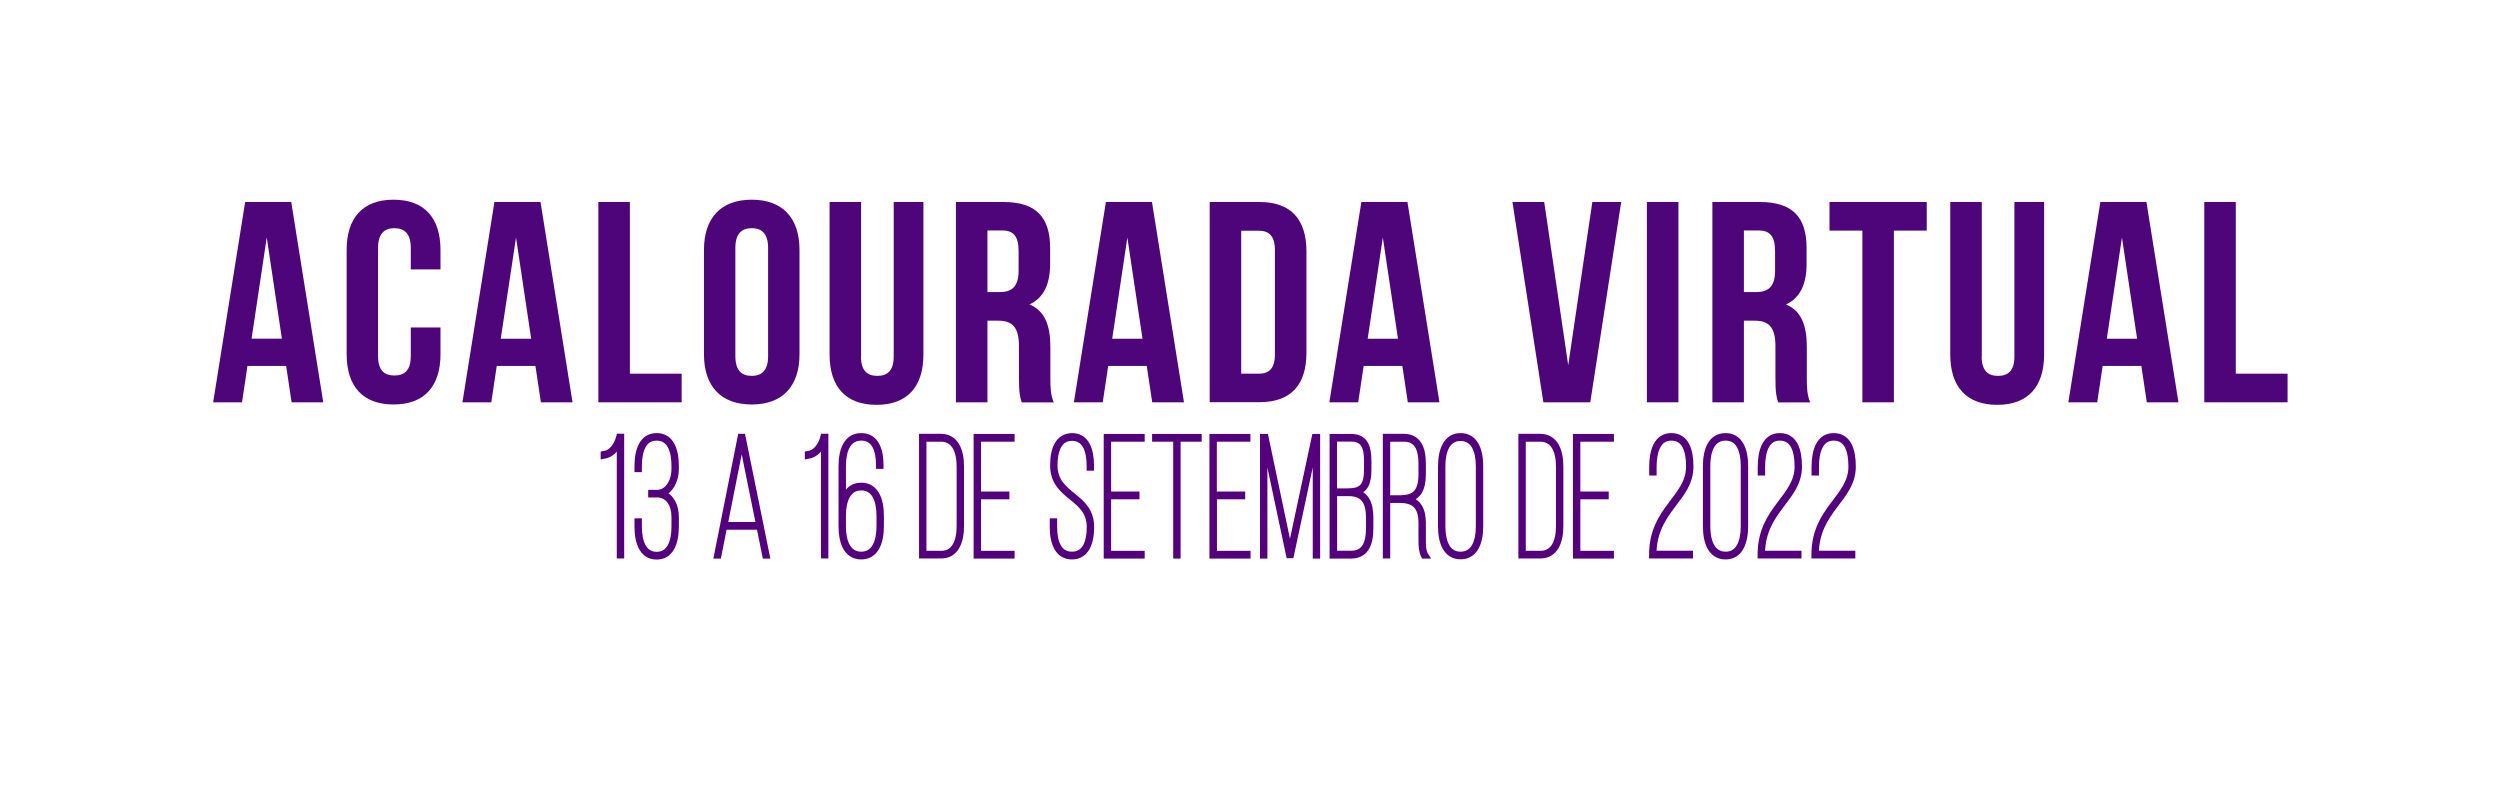
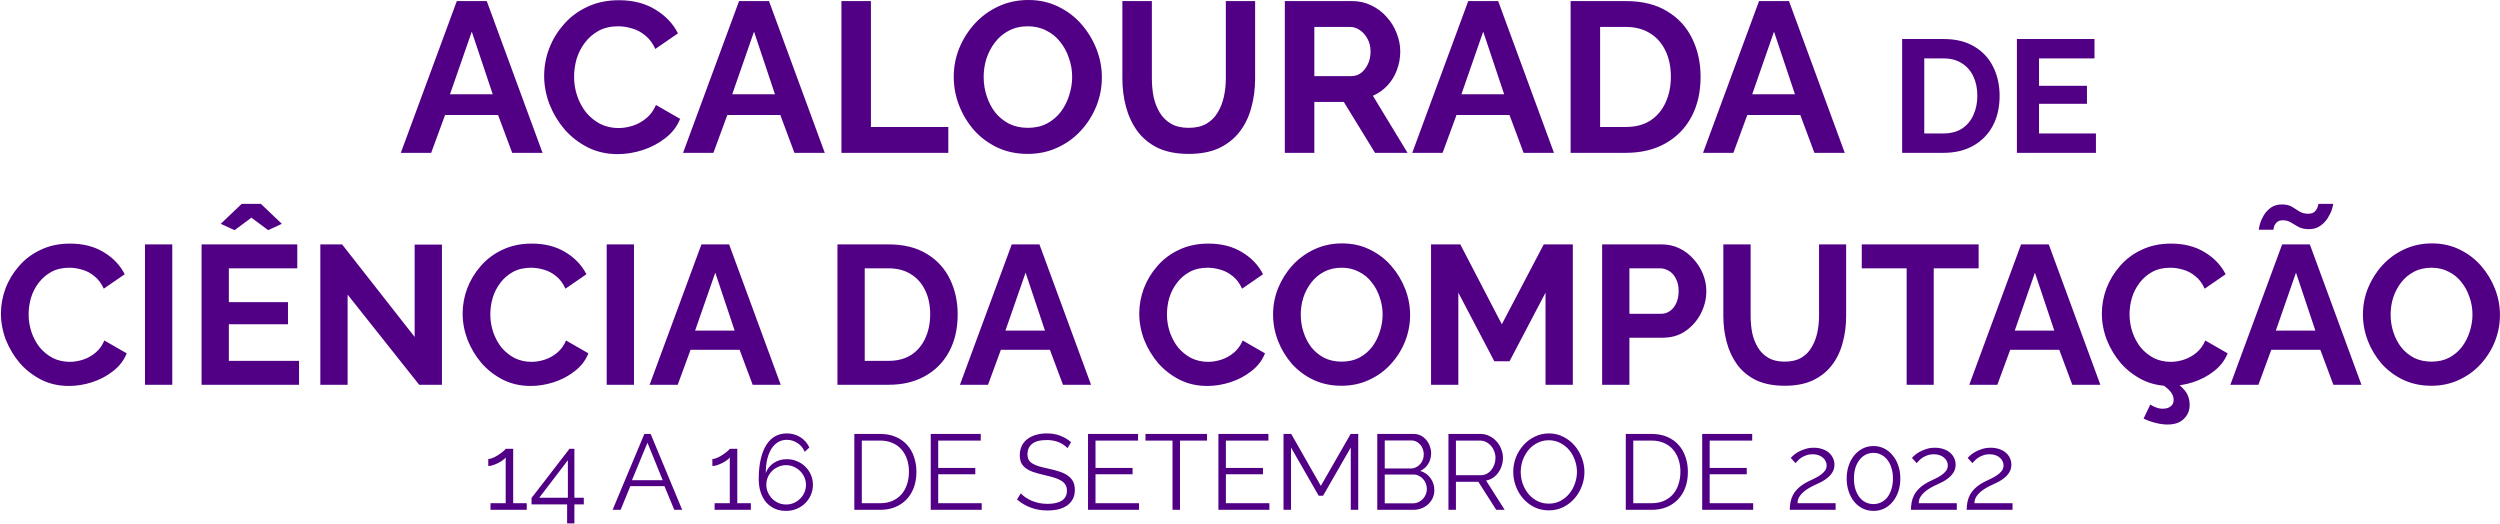
- <svg xmlns="http://www.w3.org/2000/svg" version="1.1" id="Camada_1" x="0px" y="0px" viewBox="0 0 2061.9 663.5" style="enable-background:new 0 0 2061.9 663.5;" xml:space="preserve">
-   <style type="text/css">
- 	.st0{enable-background:new    ;}
- 	.st1{fill:#4E0579;}
- 	.st2{fill:#4E0579;stroke:#54007D;stroke-width:5;}
- </style>
-   <g class="st0">
-     <path class="st1" d="M240.5,331.8l-4.5-30h-31.9l-4.5,30h-23.8l26.4-165.2h38l26.4,165.2H240.5z M232.5,279.4L220,195.8l-12.5,83.5   H232.5z" />
-     <path class="st1" d="M363.3,292.1c0,26.4-13.2,41.5-38.7,41.5c-25.5,0-38.7-15.1-38.7-41.5v-85.9c0-26.4,13.2-41.5,38.7-41.5   c25.5,0,38.7,15.1,38.7,41.5v16h-24.5v-17.7c0-11.8-5.2-16.3-13.5-16.3s-13.5,4.5-13.5,16.3v89.2c0,11.8,5.2,16,13.5,16   s13.5-4.2,13.5-16v-23.6h24.5V292.1z" />
-     <path class="st1" d="M446.1,331.8l-4.5-30h-31.9l-4.5,30h-23.8l26.4-165.2h38l26.4,165.2H446.1z M438.1,279.4l-12.5-83.5L413,279.4   H438.1z" />
-     <path class="st1" d="M519.5,166.6v141.6h42.7v23.6h-68.7V166.6H519.5z" />
-     <path class="st1" d="M620,164.7c25.5,0,39.4,15.1,39.4,41.5v85.9c0,26.4-13.9,41.5-39.4,41.5s-39.4-15.1-39.4-41.5v-85.9   C580.6,179.8,594.5,164.7,620,164.7z M620,310c8.3,0,13.5-4.5,13.5-16.3v-89.2c0-11.8-5.2-16.3-13.5-16.3   c-8.3,0-13.5,4.5-13.5,16.3v89.2C606.5,305.6,611.7,310,620,310z" />
-     <path class="st1" d="M710.1,294c0,11.8,5.2,16,13.5,16c8.3,0,13.5-4.2,13.5-16V166.6h24.5v125.8c0,26.4-13.2,41.5-38.7,41.5   c-25.5,0-38.7-15.1-38.7-41.5V166.6h26V294z" />
-     <path class="st1" d="M840.4,311.5v-26c0-15.3-5.2-21-17-21h-9v67.3h-26V166.6h39.2c26.9,0,38.5,12.5,38.5,38v13   c0,17-5.4,28.1-17,33.5c13,5.4,17.2,17.9,17.2,35.2v25.5c0,8,0.2,13.9,2.8,20.1h-26.4C841.3,327.5,840.4,324.9,840.4,311.5z    M814.4,240.9h10.1c9.7,0,15.6-4.2,15.6-17.5v-16.3c0-11.8-4-17-13.2-17h-12.5V240.9z" />
-     <path class="st1" d="M950.3,331.8l-4.5-30H914l-4.5,30h-23.8l26.4-165.2h38l26.4,165.2H950.3z M942.3,279.4l-12.5-83.5l-12.5,83.5   H942.3z" />
-     <path class="st1" d="M1038.8,166.6c26,0,38.7,14.4,38.7,40.8v83.5c0,26.4-12.7,40.8-38.7,40.8h-41.1V166.6H1038.8z M1023.7,308.2   h14.6c8.3,0,13.2-4.2,13.2-16v-85.9c0-11.8-5-16-13.2-16h-14.6V308.2z" />
-     <path class="st1" d="M1161.1,331.8l-4.5-30h-31.9l-4.5,30h-23.8l26.4-165.2h38l26.4,165.2H1161.1z M1153,279.4l-12.5-83.5   l-12.5,83.5H1153z" />
-     <path class="st1" d="M1313.3,166.6h23.8l-25.5,165.2h-38.7l-25.5-165.2h26.2l19.8,134.7L1313.3,166.6z" />
-     <path class="st1" d="M1384.3,166.6v165.2h-26V166.6H1384.3z" />
-     <path class="st1" d="M1464.3,311.5v-26c0-15.3-5.2-21-17-21h-9v67.3h-26V166.6h39.2c26.9,0,38.5,12.5,38.5,38v13   c0,17-5.4,28.1-17,33.5c13,5.4,17.2,17.9,17.2,35.2v25.5c0,8,0.2,13.9,2.8,20.1h-26.4C1465.2,327.5,1464.3,324.9,1464.3,311.5z    M1438.3,240.9h10.1c9.7,0,15.6-4.2,15.6-17.5v-16.3c0-11.8-4-17-13.2-17h-12.5V240.9z" />
-     <path class="st1" d="M1589.1,166.6v23.6H1562v141.6h-26V190.2h-27.1v-23.6H1589.1z" />
-     <path class="st1" d="M1634.4,294c0,11.8,5.2,16,13.5,16c8.3,0,13.5-4.2,13.5-16V166.6h24.5v125.8c0,26.4-13.2,41.5-38.7,41.5   c-25.5,0-38.7-15.1-38.7-41.5V166.6h26V294z" />
-     <path class="st1" d="M1770.6,331.8l-4.5-30h-31.9l-4.5,30h-23.8l26.4-165.2h38l26.4,165.2H1770.6z M1762.6,279.4l-12.5-83.5   l-12.5,83.5H1762.6z" />
-     <path class="st1" d="M1844,166.6v141.6h42.7v23.6H1818V166.6H1844z" />
-   </g>
-   <g>
-     <path class="st2" d="M497.9,376v-1.4c6.5-1,10.8-6.7,12.9-14.4h1.5v97.9h-1.1v-95.4C508.8,370,504.2,375,497.9,376z" />
-     <path class="st2" d="M557.4,384.4v2.4c0,9.2-4.3,17.6-11.3,20.3c7.5,2.4,11.3,10.1,11.3,19.6v7.4c0,13.4-4.1,24.9-15.8,24.9   c-11.8,0-15.8-11.5-15.8-24.9v-4.1h1.1v4.1c0,12.6,3.6,23.5,14.7,23.5c11.1,0,14.7-10.9,14.7-23.5v-7.4c0-10.8-4.8-18.2-13.4-18.9   h-5.8v-1.3h5.8c8.2-0.8,13.4-9.5,13.4-19.7v-2.4c0-12.6-3.6-23.5-14.7-23.5c-11.1,0-14.7,10.9-14.7,23.5v2.5h-1.1v-2.5   c0-13.4,4.1-24.7,15.8-24.7C553.3,359.7,557.4,371,557.4,384.4z" />
-     <path class="st2" d="M592.5,458.2h-1.1l19.5-97.9h1.5l19.9,97.9h-1.1l-4.8-23.8h-29.2L592.5,458.2z M626.1,433l-14.4-71l-14.1,71   H626.1z" />
-     <path class="st2" d="M666.3,376v-1.4c6.5-1,10.8-6.7,12.9-14.4h1.5v97.9h-1.1v-95.4C677.2,370,672.6,375,666.3,376z" />
-     <path class="st2" d="M726.2,383.8v0.4H725v-0.4c0-12.6-3.6-22.9-14.7-22.9c-11.1,0-15.1,10.8-15.1,23.5v30.3   c2.2-9.1,7.4-14.1,15.1-14.1c11.8,0,16.2,11.3,16.2,24.7v8.7c0,13.6-4.4,24.9-16.2,24.9c-11.8,0-16.2-11.3-16.2-24.9v-49.6   c0-13.6,4.4-24.7,16.2-24.7C722,359.7,726.2,370.4,726.2,383.8z M695.2,425.3v8.7c0,12.7,4,23.5,15.1,23.5   c11.1,0,15.1-10.8,15.1-23.5v-8.7c0-12.6-4-23.3-15.1-23.3C699.2,402,695.2,412.8,695.2,425.3z" />
-     <path class="st2" d="M792.6,384.8v49c0,13.6-4.7,24.3-16.4,24.3h-15.7v-97.8h15.6C787.9,360.4,792.6,371.1,792.6,384.8z    M791.5,433.9v-49c0-13-4.3-23.1-15.4-23.1h-14.5v95h14.6C787.3,456.8,791.5,446.7,791.5,433.9z" />
-     <path class="st2" d="M830,409.3h-23.4v47.5h27.7v1.4h-28.8v-97.8h28.8v1.4h-27.7v46.1H830V409.3z" />
-     <path class="st2" d="M899.8,384v1.7h-1.1V384c0-12.3-3.6-22.9-14.5-22.9c-10.9,0-14.5,10.5-14.5,22.8c0,25.7,30.2,24.3,30.2,50.7   c0,13.3-4.2,24.3-15.8,24.3s-15.8-11-15.8-24.3v-4.6h1.1v4.6c0,12.6,3.7,22.9,14.7,22.9s14.7-10.3,14.7-22.9   c0-25.3-30.2-23.9-30.2-50.7c0-14.1,4.5-24,15.6-24.2C895.8,359.7,899.8,370.8,899.8,384z" />
-     <path class="st2" d="M937.3,409.3h-23.4v47.5h27.7v1.4h-28.8v-97.8h28.8v1.4h-27.7v46.1h23.4V409.3z" />
-     <path class="st2" d="M970.1,361.8h-17.4v-1.4h35.9v1.4h-17.4v96.4h-1.1V361.8z" />
-     <path class="st2" d="M1024.6,409.3h-23.4v47.5h27.7v1.4H1000v-97.8h28.8v1.4h-27.7v46.1h23.4V409.3z" />
-     <path class="st2" d="M1063.2,457.9l-20.4-96.1v96.4h-1.1v-97.8h2l20.2,96l20.5-96h1.9v97.8h-1.1v-96.4l-20.5,96.1H1063.2z" />
-     <path class="st2" d="M1128.6,380.3v6.7c0,10.9-2.3,17.6-11.4,19c9.5,1.4,13,9.5,13,21v8.8c0,13.7-4.4,22.4-16,22.4h-15.1v-97.8   h15.1C1125.2,360.4,1128.6,367.5,1128.6,380.3z M1127.5,387v-6.7c0-12.2-3-18.6-13.3-18.6h-14v43.6h10.7   C1122.5,405.3,1127.5,402.1,1127.5,387z M1129.1,435.8V427c0-14.8-5.7-20.3-16.9-20.3h-11.9v50h14   C1125.1,456.8,1129.1,448.8,1129.1,435.8z" />
-     <path class="st2" d="M1173.5,382.3v8.8c0,12.3-4,19-12.9,20.7c8.9,1.5,12.9,8.5,12.9,19.4v15.4c0,3.6,0.3,8.7,2.2,11.6h-1.3   c-1.6-3.2-2-7.8-2-11.6v-15.4c0-15.1-7.5-18.9-18.2-18.9h-10.1v45.8h-1.1v-97.8h14.8C1169.2,360.4,1173.5,369,1173.5,382.3z    M1172.4,391.1v-8.8c0-12.6-3.9-20.5-14.5-20.5h-13.8v49.2h10.1C1165.7,410.9,1172.4,407.3,1172.4,391.1z" />
-     <path class="st2" d="M1204.6,359.7c11.8,0,16.2,11.3,16.2,24.7v49.7c0,13.4-4.4,24.7-16.2,24.7c-11.7,0-16.1-11.3-16.1-24.7v-49.7   C1188.6,371,1193,359.7,1204.6,359.7z M1204.6,457.5c11.1,0,15.1-10.6,15.1-23.3v-49.7c0-12.6-4-23.3-15.1-23.3s-15,10.8-15,23.3   v49.7C1189.7,446.8,1193.5,457.5,1204.6,457.5z" />
-     <path class="st2" d="M1286.9,384.8v49c0,13.6-4.7,24.3-16.4,24.3h-15.7v-97.8h15.6C1282.2,360.4,1286.9,371.1,1286.9,384.8z    M1285.8,433.9v-49c0-13-4.3-23.1-15.4-23.1h-14.5v95h14.6C1281.6,456.8,1285.8,446.7,1285.8,433.9z" />
-     <path class="st2" d="M1324.3,409.3h-23.4v47.5h27.7v1.4h-28.8v-97.8h28.8v1.4h-27.7v46.1h23.4V409.3z" />
-     <path class="st2" d="M1394.2,384.8c0,26.7-29.9,35.5-30.5,71.5v0.4h30.1v1.4h-31.2v-0.7c0-37.7,30.5-46.7,30.5-72.6   c0-12.7-3.2-23.9-14.7-23.9c-11.2,0-14.6,11.7-14.6,24.2v4.6h-1.1v-4.6c0-13.3,3.8-25.4,15.7-25.4   C1390.5,359.7,1394.2,371.3,1394.2,384.8z" />
-     <path class="st2" d="M1423.2,359.7c11.7,0,16.1,11.2,16.1,24.7V434c0,13.6-4.4,24.9-16.1,24.9c-11.8,0-16.2-11.3-16.2-24.9v-49.6   C1407,370.8,1411.4,359.7,1423.2,359.7z M1423.2,457.5c11.1,0,15-10.8,15-23.5v-49.6c0-12.7-3.8-23.5-15-23.5s-15.1,10.8-15.1,23.5   V434C1408.1,446.7,1412.1,457.5,1423.2,457.5z" />
-     <path class="st2" d="M1483.7,384.8c0,26.7-29.9,35.5-30.5,71.5v0.4h30.1v1.4h-31.2v-0.7c0-37.7,30.5-46.7,30.5-72.6   c0-12.7-3.2-23.9-14.7-23.9c-11.2,0-14.6,11.7-14.6,24.2v4.6h-1.1v-4.6c0-13.3,3.8-25.4,15.7-25.4   C1480.1,359.7,1483.7,371.3,1483.7,384.8z" />
-     <path class="st2" d="M1528.1,384.8c0,26.7-29.9,35.5-30.5,71.5v0.4h30.1v1.4h-31.2v-0.7c0-37.7,30.5-46.7,30.5-72.6   c0-12.7-3.2-23.9-14.7-23.9c-11.2,0-14.6,11.7-14.6,24.2v4.6h-1.1v-4.6c0-13.3,3.8-25.4,15.7-25.4   C1524.5,359.7,1528.1,371.3,1528.1,384.8z" />
-   </g>
+ <svg xmlns="http://www.w3.org/2000/svg" width="2339" height="490" viewBox="0 0 2339 490" fill="none">
+   <path d="M427.404 1H455.404L507.604 143H479.204L466.004 107.6H416.404L403.404 143H375.004L427.404 1ZM461.004 88.2L441.404 29.6L421.004 88.2H461.004ZM509.11 71C509.11 62.333 510.643 53.867 513.71 45.6C516.91 37.2 521.51 29.6 527.51 22.8C533.51 15.867 540.843 10.4 549.51 6.4C558.177 2.267 568.043 0.2 579.11 0.2C592.177 0.2 603.443 3.067 612.91 8.8C622.51 14.533 629.643 22 634.31 31.2L613.11 45.8C610.71 40.467 607.577 36.267 603.71 33.2C599.843 30 595.71 27.8 591.31 26.6C586.91 25.267 582.577 24.6 578.31 24.6C571.377 24.6 565.31 26 560.11 28.8C555.043 31.6 550.777 35.267 547.31 39.8C543.843 44.333 541.243 49.4 539.51 55C537.91 60.6 537.11 66.2 537.11 71.8C537.11 78.067 538.11 84.133 540.11 90C542.11 95.733 544.91 100.867 548.51 105.4C552.243 109.8 556.643 113.333 561.71 116C566.91 118.533 572.577 119.8 578.71 119.8C583.11 119.8 587.577 119.067 592.11 117.6C596.643 116.133 600.843 113.8 604.71 110.6C608.577 107.4 611.577 103.267 613.71 98.2L636.31 111.2C633.51 118.267 628.91 124.267 622.51 129.2C616.243 134.133 609.177 137.867 601.31 140.4C593.443 142.933 585.643 144.2 577.91 144.2C567.777 144.2 558.51 142.133 550.11 138C541.71 133.733 534.443 128.133 528.31 121.2C522.31 114.133 517.577 106.267 514.11 97.6C510.777 88.8 509.11 79.933 509.11 71ZM691.466 1H719.466L771.666 143H743.266L730.066 107.6H680.466L667.466 143H639.066L691.466 1ZM725.066 88.2L705.466 29.6L685.066 88.2H725.066ZM787.241 143V1H814.841V118.8H887.241V143H787.241ZM961.513 144C951.113 144 941.647 142 933.113 138C924.713 134 917.447 128.6 911.313 121.8C905.313 114.867 900.647 107.133 897.313 98.6C893.98 89.933 892.313 81.067 892.313 72C892.313 62.533 894.047 53.533 897.513 45C901.113 36.333 905.98 28.667 912.113 22C918.38 15.2 925.713 9.867 934.113 6C942.647 2 951.98 -6.67572e-06 962.113 -6.67572e-06C972.38 -6.67572e-06 981.713 2.067 990.113 6.2C998.647 10.333 1005.91 15.867 1011.91 22.8C1017.91 29.733 1022.58 37.467 1025.91 46C1029.25 54.533 1030.91 63.333 1030.91 72.4C1030.91 81.733 1029.18 90.733 1025.71 99.4C1022.25 107.933 1017.38 115.6 1011.11 122.4C1004.98 129.067 997.647 134.333 989.113 138.2C980.713 142.067 971.513 144 961.513 144ZM920.313 72C920.313 78.133 921.247 84.067 923.113 89.8C924.98 95.533 927.647 100.667 931.113 105.2C934.713 109.6 939.047 113.133 944.113 115.8C949.313 118.333 955.18 119.6 961.713 119.6C968.38 119.6 974.313 118.267 979.513 115.6C984.713 112.8 989.047 109.133 992.513 104.6C995.98 99.933 998.58 94.8 1000.31 89.2C1002.18 83.467 1003.11 77.733 1003.11 72C1003.11 65.867 1002.11 60 1000.11 54.4C998.247 48.667 995.513 43.6 991.913 39.2C988.447 34.667 984.113 31.133 978.913 28.6C973.847 25.933 968.113 24.6 961.713 24.6C954.913 24.6 948.913 26 943.713 28.8C938.647 31.467 934.38 35.067 930.913 39.6C927.447 44.133 924.78 49.2 922.913 54.8C921.18 60.4 920.313 66.133 920.313 72ZM1112.29 144C1100.95 144 1091.29 142.133 1083.29 138.4C1075.42 134.533 1069.02 129.267 1064.09 122.6C1059.29 115.933 1055.75 108.4 1053.49 100C1051.22 91.467 1050.09 82.6 1050.09 73.4V1H1077.69V73.4C1077.69 79.267 1078.22 85 1079.29 90.6C1080.49 96.067 1082.42 101 1085.09 105.4C1087.75 109.8 1091.29 113.267 1095.69 115.8C1100.09 118.333 1105.55 119.6 1112.09 119.6C1118.75 119.6 1124.29 118.333 1128.69 115.8C1133.22 113.133 1136.75 109.6 1139.29 105.2C1141.95 100.8 1143.89 95.867 1145.09 90.4C1146.29 84.8 1146.89 79.133 1146.89 73.4V1H1174.29V73.4C1174.29 83.133 1173.09 92.267 1170.69 100.8C1168.42 109.333 1164.75 116.867 1159.69 123.4C1154.75 129.8 1148.35 134.867 1140.49 138.6C1132.62 142.2 1123.22 144 1112.29 144ZM1202.09 143V1H1264.89C1271.42 1 1277.42 2.333 1282.89 5C1288.49 7.667 1293.29 11.267 1297.29 15.8C1301.42 20.333 1304.55 25.4 1306.69 31C1308.95 36.6 1310.09 42.333 1310.09 48.2C1310.09 54.2 1309.02 60 1306.89 65.6C1304.89 71.067 1301.95 75.867 1298.09 80C1294.22 84.133 1289.69 87.333 1284.49 89.6L1316.89 143H1286.49L1257.29 95.4H1229.69V143H1202.09ZM1229.69 71.2H1264.29C1267.75 71.2 1270.82 70.2 1273.49 68.2C1276.15 66.067 1278.29 63.267 1279.89 59.8C1281.49 56.333 1282.29 52.467 1282.29 48.2C1282.29 43.667 1281.35 39.733 1279.49 36.4C1277.62 32.933 1275.22 30.2 1272.29 28.2C1269.49 26.2 1266.42 25.2 1263.09 25.2H1229.69V71.2ZM1373.69 1H1401.69L1453.89 143H1425.49L1412.29 107.6H1362.69L1349.69 143H1321.29L1373.69 1ZM1407.29 88.2L1387.69 29.6L1367.29 88.2H1407.29ZM1469.47 143V1H1521.07C1536.53 1 1549.47 4.2 1559.87 10.6C1570.27 16.867 1578.07 25.4 1583.27 36.2C1588.47 46.867 1591.07 58.733 1591.07 71.8C1591.07 86.2 1588.2 98.733 1582.47 109.4C1576.73 120.067 1568.6 128.333 1558.07 134.2C1547.67 140.067 1535.33 143 1521.07 143H1469.47ZM1563.27 71.8C1563.27 62.6 1561.6 54.533 1558.27 47.6C1554.93 40.533 1550.13 35.067 1543.87 31.2C1537.6 27.2 1530 25.2 1521.07 25.2H1497.07V118.8H1521.07C1530.13 118.8 1537.8 116.8 1544.07 112.8C1550.33 108.667 1555.07 103.067 1558.27 96C1561.6 88.8 1563.27 80.733 1563.27 71.8ZM1645.76 1H1673.76L1725.96 143H1697.56L1684.36 107.6H1634.76L1621.76 143H1593.36L1645.76 1ZM1679.36 88.2L1659.76 29.6L1639.36 88.2H1679.36ZM1779.64 143V36.5H1818.34C1829.94 36.5 1839.64 38.9 1847.44 43.7C1855.24 48.4 1861.09 54.8 1864.99 62.9C1868.89 70.9 1870.84 79.8 1870.84 89.6C1870.84 100.4 1868.69 109.8 1864.39 117.8C1860.09 125.8 1853.99 132 1846.09 136.4C1838.29 140.8 1829.04 143 1818.34 143H1779.64ZM1849.99 89.6C1849.99 82.7 1848.74 76.65 1846.24 71.45C1843.74 66.15 1840.14 62.05 1835.44 59.15C1830.74 56.15 1825.04 54.65 1818.34 54.65H1800.34V124.85H1818.34C1825.14 124.85 1830.89 123.35 1835.59 120.35C1840.29 117.25 1843.84 113.05 1846.24 107.75C1848.74 102.35 1849.99 96.3 1849.99 89.6ZM1960.96 124.85V143H1887.01V36.5H1959.61V54.65H1907.71V80.3H1952.56V97.1H1907.71V124.85H1960.96ZM0.877 293.4C0.877 285.383 2.295 277.552 5.132 269.905C8.092 262.135 12.347 255.105 17.897 248.815C23.447 242.402 30.23 237.345 38.247 233.645C46.263 229.822 55.39 227.91 65.627 227.91C77.713 227.91 88.135 230.562 96.892 235.865C105.772 241.168 112.37 248.075 116.687 256.585L97.077 270.09C94.857 265.157 91.958 261.272 88.382 258.435C84.805 255.475 80.982 253.44 76.912 252.33C72.842 251.097 68.833 250.48 64.887 250.48C58.473 250.48 52.862 251.775 48.052 254.365C43.365 256.955 39.418 260.347 36.212 264.54C33.005 268.733 30.6 273.42 28.997 278.6C27.517 283.78 26.777 288.96 26.777 294.14C26.777 299.937 27.702 305.548 29.552 310.975C31.402 316.278 33.992 321.027 37.322 325.22C40.775 329.29 44.845 332.558 49.532 335.025C54.342 337.368 59.583 338.54 65.257 338.54C69.327 338.54 73.458 337.862 77.652 336.505C81.845 335.148 85.73 332.99 89.307 330.03C92.883 327.07 95.658 323.247 97.632 318.56L118.537 330.585C115.947 337.122 111.692 342.672 105.772 347.235C99.975 351.798 93.438 355.252 86.162 357.595C78.885 359.938 71.67 361.11 64.517 361.11C55.143 361.11 46.572 359.198 38.802 355.375C31.032 351.428 24.31 346.248 18.637 339.835C13.087 333.298 8.708 326.022 5.502 318.005C2.418 309.865 0.877 301.663 0.877 293.4ZM135.658 360V228.65H161.188V360H135.658ZM279.797 337.615V360H188.592V228.65H278.132V251.035H214.122V282.67H269.437V303.39H214.122V337.615H279.797ZM206.537 209.41L226.147 190.725H244.092L263.702 209.41L250.937 215.33L235.212 203.675L219.487 215.33L206.537 209.41ZM325.231 275.64V360H299.701V228.65H320.051L387.946 315.23V228.835H413.476V360H392.201L325.231 275.64ZM432.844 293.4C432.844 285.383 434.263 277.552 437.099 269.905C440.059 262.135 444.314 255.105 449.864 248.815C455.414 242.402 462.198 237.345 470.214 233.645C478.231 229.822 487.358 227.91 497.594 227.91C509.681 227.91 520.103 230.562 528.859 235.865C537.739 241.168 544.338 248.075 548.654 256.585L529.044 270.09C526.824 265.157 523.926 261.272 520.349 258.435C516.773 255.475 512.949 253.44 508.879 252.33C504.809 251.097 500.801 250.48 496.854 250.48C490.441 250.48 484.829 251.775 480.019 254.365C475.333 256.955 471.386 260.347 468.179 264.54C464.973 268.733 462.568 273.42 460.964 278.6C459.484 283.78 458.744 288.96 458.744 294.14C458.744 299.937 459.669 305.548 461.519 310.975C463.369 316.278 465.959 321.027 469.289 325.22C472.743 329.29 476.813 332.558 481.499 335.025C486.309 337.368 491.551 338.54 497.224 338.54C501.294 338.54 505.426 337.862 509.619 336.505C513.813 335.148 517.698 332.99 521.274 330.03C524.851 327.07 527.626 323.247 529.599 318.56L550.504 330.585C547.914 337.122 543.659 342.672 537.739 347.235C531.943 351.798 525.406 355.252 518.129 357.595C510.853 359.938 503.638 361.11 496.484 361.11C487.111 361.11 478.539 359.198 470.769 355.375C462.999 351.428 456.278 346.248 450.604 339.835C445.054 333.298 440.676 326.022 437.469 318.005C434.386 309.865 432.844 301.663 432.844 293.4ZM567.626 360V228.65H593.156V360H567.626ZM656.265 228.65H682.165L730.45 360H704.18L691.97 327.255H646.09L634.065 360H607.795L656.265 228.65ZM687.345 309.31L669.215 255.105L650.345 309.31H687.345ZM783.519 360V228.65H831.249C845.556 228.65 857.519 231.61 867.139 237.53C876.759 243.327 883.974 251.22 888.784 261.21C893.594 271.077 895.999 282.053 895.999 294.14C895.999 307.46 893.347 319.053 888.044 328.92C882.741 338.787 875.217 346.433 865.474 351.86C855.854 357.287 844.446 360 831.249 360H783.519ZM870.284 294.14C870.284 285.63 868.742 278.168 865.659 271.755C862.576 265.218 858.136 260.162 852.339 256.585C846.542 252.885 839.512 251.035 831.249 251.035H809.049V337.615H831.249C839.636 337.615 846.727 335.765 852.524 332.065C858.321 328.242 862.699 323.062 865.659 316.525C868.742 309.865 870.284 302.403 870.284 294.14ZM946.592 228.65H972.492L1020.78 360H994.507L982.297 327.255H936.417L924.392 360H898.122L946.592 228.65ZM977.672 309.31L959.542 255.105L940.672 309.31H977.672ZM1065.89 293.4C1065.89 285.383 1067.31 277.552 1070.15 269.905C1073.11 262.135 1077.36 255.105 1082.91 248.815C1088.46 242.402 1095.24 237.345 1103.26 233.645C1111.28 229.822 1120.4 227.91 1130.64 227.91C1142.73 227.91 1153.15 230.562 1161.91 235.865C1170.79 241.168 1177.38 248.075 1181.7 256.585L1162.09 270.09C1159.87 265.157 1156.97 261.272 1153.4 258.435C1149.82 255.475 1146 253.44 1141.93 252.33C1137.86 251.097 1133.85 250.48 1129.9 250.48C1123.49 250.48 1117.88 251.775 1113.07 254.365C1108.38 256.955 1104.43 260.347 1101.23 264.54C1098.02 268.733 1095.61 273.42 1094.01 278.6C1092.53 283.78 1091.79 288.96 1091.79 294.14C1091.79 299.937 1092.72 305.548 1094.57 310.975C1096.42 316.278 1099.01 321.027 1102.34 325.22C1105.79 329.29 1109.86 332.558 1114.55 335.025C1119.36 337.368 1124.6 338.54 1130.27 338.54C1134.34 338.54 1138.47 337.862 1142.67 336.505C1146.86 335.148 1150.74 332.99 1154.32 330.03C1157.9 327.07 1160.67 323.247 1162.65 318.56L1183.55 330.585C1180.96 337.122 1176.71 342.672 1170.79 347.235C1164.99 351.798 1158.45 355.252 1151.18 357.595C1143.9 359.938 1136.68 361.11 1129.53 361.11C1120.16 361.11 1111.59 359.198 1103.82 355.375C1096.05 351.428 1089.32 346.248 1083.65 339.835C1078.1 333.298 1073.72 326.022 1070.52 318.005C1067.43 309.865 1065.89 301.663 1065.89 293.4ZM1255.1 360.925C1245.48 360.925 1236.72 359.075 1228.83 355.375C1221.06 351.675 1214.34 346.68 1208.67 340.39C1203.12 333.977 1198.8 326.823 1195.72 318.93C1192.63 310.913 1191.09 302.712 1191.09 294.325C1191.09 285.568 1192.69 277.243 1195.9 269.35C1199.23 261.333 1203.73 254.242 1209.41 248.075C1215.2 241.785 1221.99 236.852 1229.76 233.275C1237.65 229.575 1246.28 227.725 1255.66 227.725C1265.15 227.725 1273.79 229.637 1281.56 233.46C1289.45 237.283 1296.17 242.402 1301.72 248.815C1307.27 255.228 1311.59 262.382 1314.67 270.275C1317.75 278.168 1319.3 286.308 1319.3 294.695C1319.3 303.328 1317.69 311.653 1314.49 319.67C1311.28 327.563 1306.78 334.655 1300.98 340.945C1295.31 347.112 1288.52 351.983 1280.63 355.56C1272.86 359.137 1264.35 360.925 1255.1 360.925ZM1216.99 294.325C1216.99 299.998 1217.85 305.487 1219.58 310.79C1221.31 316.093 1223.77 320.842 1226.98 325.035C1230.31 329.105 1234.32 332.373 1239.01 334.84C1243.82 337.183 1249.24 338.355 1255.29 338.355C1261.45 338.355 1266.94 337.122 1271.75 334.655C1276.56 332.065 1280.57 328.673 1283.78 324.48C1286.98 320.163 1289.39 315.415 1290.99 310.235C1292.72 304.932 1293.58 299.628 1293.58 294.325C1293.58 288.652 1292.66 283.225 1290.81 278.045C1289.08 272.742 1286.55 268.055 1283.22 263.985C1280.01 259.792 1276.01 256.523 1271.2 254.18C1266.51 251.713 1261.21 250.48 1255.29 250.48C1249 250.48 1243.45 251.775 1238.64 254.365C1233.95 256.832 1230 260.162 1226.8 264.355C1223.59 268.548 1221.12 273.235 1219.4 278.415C1217.79 283.595 1216.99 288.898 1216.99 294.325ZM1446 360V273.79L1412.33 337.985H1398.08L1364.41 273.79V360H1338.88V228.65H1366.26L1405.11 303.39L1444.33 228.65H1471.53V360H1446ZM1498.95 360V228.65H1554.63C1560.68 228.65 1566.23 229.883 1571.28 232.35C1576.34 234.817 1580.72 238.147 1584.42 242.34C1588.24 246.533 1591.2 251.22 1593.3 256.4C1595.4 261.58 1596.44 266.883 1596.44 272.31C1596.44 279.71 1594.72 286.74 1591.26 293.4C1587.81 300.06 1583.06 305.487 1577.02 309.68C1570.98 313.873 1563.82 315.97 1555.56 315.97H1524.48V360H1498.95ZM1524.48 293.585H1554.08C1557.16 293.585 1559.94 292.722 1562.4 290.995C1564.87 289.268 1566.84 286.802 1568.32 283.595C1569.8 280.265 1570.54 276.503 1570.54 272.31C1570.54 267.747 1569.68 263.862 1567.95 260.655C1566.35 257.448 1564.19 255.043 1561.48 253.44C1558.89 251.837 1556.05 251.035 1552.97 251.035H1524.48V293.585ZM1669.9 360.925C1659.41 360.925 1650.47 359.198 1643.07 355.745C1635.8 352.168 1629.88 347.297 1625.31 341.13C1620.87 334.963 1617.6 327.995 1615.51 320.225C1613.41 312.332 1612.36 304.13 1612.36 295.62V228.65H1637.89V295.62C1637.89 301.047 1638.39 306.35 1639.37 311.53C1640.48 316.587 1642.27 321.15 1644.74 325.22C1647.2 329.29 1650.47 332.497 1654.54 334.84C1658.61 337.183 1663.67 338.355 1669.71 338.355C1675.88 338.355 1681 337.183 1685.07 334.84C1689.26 332.373 1692.53 329.105 1694.87 325.035C1697.34 320.965 1699.13 316.402 1700.24 311.345C1701.35 306.165 1701.9 300.923 1701.9 295.62V228.65H1727.25V295.62C1727.25 304.623 1726.14 313.072 1723.92 320.965C1721.82 328.858 1718.43 335.827 1713.74 341.87C1709.18 347.79 1703.26 352.477 1695.98 355.93C1688.71 359.26 1680.01 360.925 1669.9 360.925ZM1851.2 251.035H1809.2V360H1783.86V251.035H1741.86V228.65H1851.2V251.035ZM1890.92 228.65H1916.82L1965.11 360H1938.84L1926.63 327.255H1880.75L1868.72 360H1842.45L1890.92 228.65ZM1922 309.31L1903.87 255.105L1885 309.31H1922ZM1966.5 293.4C1966.5 285.383 1967.92 277.552 1970.76 269.905C1973.72 262.135 1977.97 255.105 1983.52 248.815C1989.07 242.402 1995.85 237.345 2003.87 233.645C2011.89 229.822 2021.01 227.91 2031.25 227.91C2043.34 227.91 2053.76 230.562 2062.52 235.865C2071.4 241.168 2077.99 248.075 2082.31 256.585L2062.7 270.09C2060.48 265.157 2057.58 261.272 2054.01 258.435C2050.43 255.475 2046.61 253.44 2042.54 252.33C2038.47 251.097 2034.46 250.48 2030.51 250.48C2024.1 250.48 2018.49 251.775 2013.68 254.365C2008.99 256.955 2005.04 260.347 2001.84 264.54C1998.63 268.733 1996.22 273.42 1994.62 278.6C1993.14 283.78 1992.4 288.96 1992.4 294.14C1992.4 299.937 1993.33 305.548 1995.18 310.975C1997.03 316.278 1999.62 321.027 2002.95 325.22C2006.4 329.29 2010.47 332.558 2015.16 335.025C2019.97 337.368 2025.21 338.54 2030.88 338.54C2034.95 338.54 2039.08 337.862 2043.28 336.505C2047.47 335.148 2051.35 332.99 2054.93 330.03C2058.51 327.07 2061.28 323.247 2063.26 318.56L2084.16 330.585C2081.57 337.122 2077.32 342.672 2071.4 347.235C2065.6 351.798 2059.06 355.252 2051.79 357.595C2044.51 359.938 2037.29 361.11 2030.14 361.11C2020.77 361.11 2012.2 359.198 2004.43 355.375C1996.66 351.428 1989.93 346.248 1984.26 339.835C1978.71 333.298 1974.33 326.022 1971.13 318.005C1968.04 309.865 1966.5 301.663 1966.5 293.4ZM2027.74 397.185C2024.41 397.185 2020.83 396.692 2017.01 395.705C2013.18 394.842 2009.36 393.485 2005.54 391.635L2011.83 378.5C2013.68 379.733 2015.53 380.658 2017.38 381.275C2019.35 382.015 2021.38 382.385 2023.48 382.385C2026.69 382.385 2029.15 381.645 2030.88 380.165C2032.73 378.808 2033.66 376.773 2033.66 374.06C2033.66 371.47 2032.73 369.003 2030.88 366.66C2029.15 364.44 2026.63 362.22 2023.3 360L2031.62 354.635C2036.55 357.842 2040.62 361.295 2043.83 364.995C2047.04 368.818 2048.64 373.443 2048.64 378.87C2048.64 384.05 2046.85 388.367 2043.28 391.82C2039.82 395.397 2034.64 397.185 2027.74 397.185ZM2135.18 228.65H2161.08L2209.37 360H2183.1L2170.89 327.255H2125.01L2112.98 360H2086.71L2135.18 228.65ZM2166.26 309.31L2148.13 255.105L2129.26 309.31H2166.26ZM2160.16 214.405C2156.46 214.405 2153.25 213.727 2150.54 212.37C2147.95 210.89 2145.54 209.472 2143.32 208.115C2141.1 206.758 2138.63 206.08 2135.92 206.08C2133.21 206.08 2131.17 206.82 2129.82 208.3C2128.58 209.657 2127.78 211.075 2127.41 212.555C2127.16 214.035 2127.04 214.837 2127.04 214.96H2113.35C2113.35 213.85 2113.72 212 2114.46 209.41C2115.2 206.82 2116.37 204.168 2117.98 201.455C2119.7 198.618 2121.92 196.213 2124.64 194.24C2127.47 192.267 2130.93 191.28 2135 191.28C2138.82 191.28 2141.96 192.02 2144.43 193.5C2146.9 194.98 2149.24 196.46 2151.46 197.94C2153.8 199.297 2156.46 199.975 2159.42 199.975C2162.38 199.975 2164.53 199.235 2165.89 197.755C2167.25 196.275 2168.11 194.795 2168.48 193.315C2168.97 191.835 2169.22 190.972 2169.22 190.725H2182.91C2182.91 191.588 2182.54 193.253 2181.8 195.72C2181.06 198.187 2179.77 200.9 2177.92 203.86C2176.19 206.697 2173.85 209.163 2170.89 211.26C2168.05 213.357 2164.47 214.405 2160.16 214.405ZM2274.77 360.925C2265.15 360.925 2256.39 359.075 2248.5 355.375C2240.73 351.675 2234.01 346.68 2228.33 340.39C2222.78 333.977 2218.47 326.823 2215.38 318.93C2212.3 310.913 2210.76 302.712 2210.76 294.325C2210.76 285.568 2212.36 277.243 2215.57 269.35C2218.9 261.333 2223.4 254.242 2229.07 248.075C2234.87 241.785 2241.65 236.852 2249.42 233.275C2257.32 229.575 2265.95 227.725 2275.32 227.725C2284.82 227.725 2293.45 229.637 2301.22 233.46C2309.12 237.283 2315.84 242.402 2321.39 248.815C2326.94 255.228 2331.26 262.382 2334.34 270.275C2337.42 278.168 2338.96 286.308 2338.96 294.695C2338.96 303.328 2337.36 311.653 2334.15 319.67C2330.95 327.563 2326.45 334.655 2320.65 340.945C2314.98 347.112 2308.19 351.983 2300.3 355.56C2292.53 359.137 2284.02 360.925 2274.77 360.925ZM2236.66 294.325C2236.66 299.998 2237.52 305.487 2239.25 310.79C2240.98 316.093 2243.44 320.842 2246.65 325.035C2249.98 329.105 2253.99 332.373 2258.67 334.84C2263.48 337.183 2268.91 338.355 2274.95 338.355C2281.12 338.355 2286.61 337.122 2291.42 334.655C2296.23 332.065 2300.24 328.673 2303.44 324.48C2306.65 320.163 2309.06 315.415 2310.66 310.235C2312.39 304.932 2313.25 299.628 2313.25 294.325C2313.25 288.652 2312.32 283.225 2310.47 278.045C2308.75 272.742 2306.22 268.055 2302.89 263.985C2299.68 259.792 2295.67 256.523 2290.86 254.18C2286.18 251.713 2280.87 250.48 2274.95 250.48C2268.66 250.48 2263.11 251.775 2258.3 254.365C2253.62 256.832 2249.67 260.162 2246.46 264.355C2243.26 268.548 2240.79 273.235 2239.06 278.415C2237.46 283.595 2236.66 288.898 2236.66 294.325ZM492.827 470.8V477H458.927V470.8H473.127V428C472.593 428.8 471.66 429.667 470.327 430.6C469.06 431.533 467.627 432.4 466.027 433.2C464.493 434 462.893 434.667 461.227 435.2C459.56 435.733 458.093 436 456.827 436V429.4C458.36 429.4 460.027 428.967 461.827 428.1C463.693 427.233 465.427 426.233 467.027 425.1C468.693 423.967 470.093 422.9 471.227 421.9C472.36 420.9 472.993 420.233 473.127 419.9H480.127V470.8H492.827ZM530.6 489.7V471.9H497.3V465.9L532.8 419.9H537.4V465.7H546.2V471.9H537.4V489.7H530.6ZM504.5 465.7H531.3V430.6L504.5 465.7ZM602.853 406H608.753L638.253 477H630.853L621.653 454.8H589.753L580.653 477H573.153L602.853 406ZM620.053 449.3L605.753 414.2L591.253 449.3H620.053ZM702.495 470.8V477H668.595V470.8H682.795V428C682.261 428.8 681.328 429.667 679.995 430.6C678.728 431.533 677.295 432.4 675.695 433.2C674.161 434 672.561 434.667 670.895 435.2C669.228 435.733 667.761 436 666.495 436V429.4C668.028 429.4 669.695 428.967 671.495 428.1C673.361 427.233 675.095 426.233 676.695 425.1C678.361 423.967 679.761 422.9 680.895 421.9C682.028 420.9 682.661 420.233 682.795 419.9H689.795V470.8H702.495ZM760.568 453.6C760.568 457 759.901 460.2 758.568 463.2C757.301 466.133 755.535 468.7 753.268 470.9C751.001 473.1 748.335 474.833 745.268 476.1C742.201 477.367 738.901 478 735.368 478C731.635 478 728.201 477.333 725.068 476C721.935 474.6 719.235 472.633 716.968 470.1C714.768 467.567 713.035 464.467 711.768 460.8C710.501 457.067 709.868 452.9 709.868 448.3C709.868 441.1 710.501 434.833 711.768 429.5C713.035 424.1 714.801 419.633 717.068 416.1C719.401 412.5 722.168 409.833 725.368 408.1C728.568 406.367 732.135 405.5 736.068 405.5C740.801 405.5 745.035 406.667 748.768 409C752.501 411.333 755.335 414.567 757.268 418.7L752.868 422.7C751.468 419.3 749.268 416.6 746.268 414.6C743.268 412.533 739.868 411.5 736.068 411.5C733.135 411.5 730.468 412.2 728.068 413.6C725.668 415 723.601 417.033 721.868 419.7C720.201 422.3 718.868 425.533 717.868 429.4C716.935 433.267 716.468 437.633 716.468 442.5C717.935 438.567 720.435 435.433 723.968 433.1C727.568 430.767 731.635 429.6 736.168 429.6C739.568 429.6 742.735 430.233 745.668 431.5C748.668 432.7 751.268 434.4 753.468 436.6C755.668 438.733 757.401 441.267 758.668 444.2C759.935 447.133 760.568 450.267 760.568 453.6ZM735.568 472C738.101 472 740.468 471.533 742.668 470.6C744.935 469.6 746.901 468.267 748.568 466.6C750.301 464.933 751.635 463 752.568 460.8C753.568 458.533 754.068 456.133 754.068 453.6C754.068 451.067 753.568 448.7 752.568 446.5C751.568 444.233 750.201 442.267 748.468 440.6C746.801 438.933 744.835 437.633 742.568 436.7C740.368 435.7 738.001 435.2 735.468 435.2C732.935 435.2 730.535 435.7 728.268 436.7C726.068 437.633 724.101 438.933 722.368 440.6C720.701 442.267 719.368 444.233 718.368 446.5C717.435 448.7 716.968 451.067 716.968 453.6C716.968 456.133 717.468 458.5 718.468 460.7C719.468 462.9 720.801 464.867 722.468 466.6C724.201 468.267 726.168 469.6 728.368 470.6C730.635 471.533 733.035 472 735.568 472ZM799.31 477V406H823.41C829.077 406 834.01 406.933 838.21 408.8C842.477 410.667 846.01 413.2 848.81 416.4C851.677 419.6 853.81 423.367 855.21 427.7C856.677 431.967 857.41 436.533 857.41 441.4C857.41 446.8 856.61 451.7 855.01 456.1C853.41 460.433 851.11 464.167 848.11 467.3C845.177 470.367 841.61 472.767 837.41 474.5C833.277 476.167 828.61 477 823.41 477H799.31ZM850.41 441.4C850.41 437.133 849.81 433.233 848.61 429.7C847.41 426.1 845.643 423 843.31 420.4C841.043 417.8 838.243 415.8 834.91 414.4C831.577 412.933 827.743 412.2 823.41 412.2H806.31V470.8H823.41C827.81 470.8 831.677 470.067 835.01 468.6C838.41 467.067 841.243 465 843.51 462.4C845.777 459.733 847.477 456.633 848.61 453.1C849.81 449.5 850.41 445.6 850.41 441.4ZM918.495 470.8V477H870.795V406H917.595V412.2H877.795V437.8H912.495V443.7H877.795V470.8H918.495ZM998.72 419.3C996.72 417.033 994.054 415.2 990.72 413.8C987.387 412.4 983.587 411.7 979.32 411.7C973.054 411.7 968.487 412.9 965.62 415.3C962.754 417.633 961.32 420.833 961.32 424.9C961.32 427.033 961.687 428.8 962.42 430.2C963.22 431.533 964.42 432.7 966.02 433.7C967.62 434.7 969.654 435.567 972.12 436.3C974.654 437.033 977.62 437.767 981.02 438.5C984.82 439.3 988.22 440.2 991.22 441.2C994.287 442.2 996.887 443.467 999.02 445C1001.15 446.467 1002.79 448.267 1003.92 450.4C1005.05 452.533 1005.62 455.2 1005.62 458.4C1005.62 461.667 1004.99 464.5 1003.72 466.9C1002.45 469.3 1000.69 471.3 998.42 472.9C996.154 474.5 993.454 475.7 990.32 476.5C987.187 477.233 983.754 477.6 980.02 477.6C969.02 477.6 959.52 474.167 951.52 467.3L955.02 461.6C956.287 462.933 957.787 464.2 959.52 465.4C961.32 466.6 963.287 467.667 965.42 468.6C967.62 469.467 969.954 470.167 972.42 470.7C974.887 471.167 977.487 471.4 980.22 471.4C985.887 471.4 990.287 470.4 993.42 468.4C996.62 466.333 998.22 463.233 998.22 459.1C998.22 456.9 997.754 455.067 996.82 453.6C995.954 452.067 994.62 450.767 992.82 449.7C991.02 448.567 988.787 447.6 986.12 446.8C983.454 446 980.354 445.2 976.82 444.4C973.087 443.533 969.82 442.633 967.02 441.7C964.22 440.767 961.854 439.6 959.92 438.2C957.987 436.8 956.52 435.133 955.52 433.2C954.587 431.2 954.12 428.767 954.12 425.9C954.12 422.633 954.72 419.733 955.92 417.2C957.187 414.6 958.954 412.467 961.22 410.8C963.487 409.067 966.154 407.767 969.22 406.9C972.287 405.967 975.687 405.5 979.42 405.5C984.154 405.5 988.354 406.233 992.02 407.7C995.754 409.1 999.12 411.1 1002.12 413.7L998.72 419.3ZM1065.66 470.8V477H1017.96V406H1064.76V412.2H1024.96V437.8H1059.66V443.7H1024.96V470.8H1065.66ZM1129.3 412.2H1104V477H1097V412.2H1071.7V406H1129.3V412.2ZM1187.64 470.8V477H1139.94V406H1186.74V412.2H1146.94V437.8H1181.64V443.7H1146.94V470.8H1187.64ZM1263.77 477V418.7L1237.87 463.8H1233.77L1207.87 418.7V477H1200.87V406H1208.07L1235.77 454.6L1263.67 406H1270.77V477H1263.77ZM1341.97 458.7C1341.97 461.367 1341.43 463.833 1340.37 466.1C1339.3 468.3 1337.87 470.233 1336.07 471.9C1334.27 473.5 1332.17 474.767 1329.77 475.7C1327.37 476.567 1324.8 477 1322.07 477H1288.57V406H1322.77C1325.23 406 1327.47 406.533 1329.47 407.6C1331.47 408.667 1333.17 410.067 1334.57 411.8C1335.97 413.467 1337.03 415.4 1337.77 417.6C1338.57 419.733 1338.97 421.9 1338.97 424.1C1338.97 427.7 1338.07 431 1336.27 434C1334.47 436.933 1331.97 439.133 1328.77 440.6C1332.83 441.8 1336.03 444.033 1338.37 447.3C1340.77 450.567 1341.97 454.367 1341.97 458.7ZM1334.97 457.5C1334.97 455.767 1334.67 454.1 1334.07 452.5C1333.47 450.833 1332.6 449.4 1331.47 448.2C1330.4 446.933 1329.1 445.933 1327.57 445.2C1326.1 444.4 1324.5 444 1322.77 444H1295.57V470.9H1322.07C1323.87 470.9 1325.53 470.533 1327.07 469.8C1328.67 469.067 1330.03 468.1 1331.17 466.9C1332.37 465.633 1333.3 464.2 1333.97 462.6C1334.63 460.933 1334.97 459.233 1334.97 457.5ZM1295.57 412.1V438.3H1319.97C1321.7 438.3 1323.3 437.933 1324.77 437.2C1326.3 436.467 1327.6 435.5 1328.67 434.3C1329.73 433.1 1330.57 431.733 1331.17 430.2C1331.77 428.6 1332.07 426.933 1332.07 425.2C1332.07 423.4 1331.77 421.7 1331.17 420.1C1330.63 418.5 1329.83 417.133 1328.77 416C1327.77 414.8 1326.57 413.867 1325.17 413.2C1323.77 412.467 1322.23 412.1 1320.57 412.1H1295.57ZM1355.17 477V406H1385.17C1388.24 406 1391.04 406.667 1393.57 408C1396.17 409.267 1398.4 410.967 1400.27 413.1C1402.14 415.167 1403.57 417.533 1404.57 420.2C1405.64 422.867 1406.17 425.567 1406.17 428.3C1406.17 430.9 1405.77 433.4 1404.97 435.8C1404.24 438.133 1403.17 440.267 1401.77 442.2C1400.44 444.067 1398.8 445.667 1396.87 447C1394.94 448.267 1392.77 449.133 1390.37 449.6L1407.77 477H1399.87L1383.17 450.8H1362.17V477H1355.17ZM1362.17 444.6H1385.37C1387.44 444.6 1389.3 444.167 1390.97 443.3C1392.7 442.367 1394.17 441.133 1395.37 439.6C1396.57 438.067 1397.5 436.333 1398.17 434.4C1398.84 432.467 1399.17 430.433 1399.17 428.3C1399.17 426.167 1398.77 424.133 1397.97 422.2C1397.24 420.2 1396.2 418.467 1394.87 417C1393.6 415.533 1392.07 414.367 1390.27 413.5C1388.54 412.633 1386.7 412.2 1384.77 412.2H1362.17V444.6ZM1449.1 477.5C1444.17 477.5 1439.63 476.5 1435.5 474.5C1431.43 472.433 1427.93 469.733 1425 466.4C1422.07 463 1419.8 459.133 1418.2 454.8C1416.6 450.467 1415.8 446.033 1415.8 441.5C1415.8 436.767 1416.63 432.233 1418.3 427.9C1420.03 423.567 1422.4 419.733 1425.4 416.4C1428.4 413.067 1431.93 410.433 1436 408.5C1440.07 406.5 1444.47 405.5 1449.2 405.5C1454.13 405.5 1458.63 406.567 1462.7 408.7C1466.83 410.767 1470.33 413.5 1473.2 416.9C1476.13 420.3 1478.4 424.167 1480 428.5C1481.6 432.767 1482.4 437.133 1482.4 441.6C1482.4 446.333 1481.53 450.867 1479.8 455.2C1478.13 459.533 1475.8 463.367 1472.8 466.7C1469.87 469.967 1466.37 472.6 1462.3 474.6C1458.23 476.533 1453.83 477.5 1449.1 477.5ZM1422.8 441.5C1422.8 445.367 1423.43 449.1 1424.7 452.7C1425.97 456.233 1427.77 459.4 1430.1 462.2C1432.43 464.933 1435.2 467.133 1438.4 468.8C1441.6 470.4 1445.17 471.2 1449.1 471.2C1453.1 471.2 1456.73 470.333 1460 468.6C1463.27 466.867 1466.03 464.6 1468.3 461.8C1470.57 459 1472.3 455.833 1473.5 452.3C1474.77 448.767 1475.4 445.167 1475.4 441.5C1475.4 437.633 1474.73 433.933 1473.4 430.4C1472.13 426.8 1470.33 423.633 1468 420.9C1465.67 418.167 1462.9 416 1459.7 414.4C1456.5 412.733 1452.97 411.9 1449.1 411.9C1445.1 411.9 1441.47 412.767 1438.2 414.5C1434.93 416.167 1432.17 418.4 1429.9 421.2C1427.63 424 1425.87 427.167 1424.6 430.7C1423.4 434.233 1422.8 437.833 1422.8 441.5ZM1521.09 477V406H1545.19C1550.85 406 1555.79 406.933 1559.99 408.8C1564.25 410.667 1567.79 413.2 1570.59 416.4C1573.45 419.6 1575.59 423.367 1576.99 427.7C1578.45 431.967 1579.19 436.533 1579.19 441.4C1579.19 446.8 1578.39 451.7 1576.79 456.1C1575.19 460.433 1572.89 464.167 1569.89 467.3C1566.95 470.367 1563.39 472.767 1559.19 474.5C1555.05 476.167 1550.39 477 1545.19 477H1521.09ZM1572.19 441.4C1572.19 437.133 1571.59 433.233 1570.39 429.7C1569.19 426.1 1567.42 423 1565.09 420.4C1562.82 417.8 1560.02 415.8 1556.69 414.4C1553.35 412.933 1549.52 412.2 1545.19 412.2H1528.09V470.8H1545.19C1549.59 470.8 1553.45 470.067 1556.79 468.6C1560.19 467.067 1563.02 465 1565.29 462.4C1567.55 459.733 1569.25 456.633 1570.39 453.1C1571.59 449.5 1572.19 445.6 1572.19 441.4ZM1640.27 470.8V477H1592.57V406H1639.37V412.2H1599.57V437.8H1634.27V443.7H1599.57V470.8H1640.27ZM1674.5 477C1674.5 474.733 1674.7 472.467 1675.1 470.2C1675.5 467.867 1676.26 465.567 1677.4 463.3C1678.6 461.033 1680.26 458.867 1682.4 456.8C1684.6 454.667 1687.5 452.667 1691.1 450.8C1693.03 449.8 1695.03 448.833 1697.1 447.9C1699.23 446.9 1701.16 445.8 1702.9 444.6C1704.7 443.4 1706.16 442.067 1707.3 440.6C1708.43 439.067 1709 437.3 1709 435.3C1709 434.033 1708.7 432.8 1708.1 431.6C1707.56 430.333 1706.73 429.233 1705.6 428.3C1704.53 427.3 1703.16 426.5 1701.5 425.9C1699.9 425.3 1698 425 1695.8 425C1693.6 425 1691.63 425.333 1689.9 426C1688.16 426.6 1686.63 427.333 1685.3 428.2C1684.03 429.067 1682.93 430 1682 431C1681.06 431.933 1680.36 432.7 1679.9 433.3L1675.4 428.4C1675.8 428 1676.56 427.267 1677.7 426.2C1678.83 425.133 1680.3 424.067 1682.1 423C1683.96 421.933 1686.13 421 1688.6 420.2C1691.06 419.333 1693.83 418.9 1696.9 418.9C1699.96 418.9 1702.7 419.333 1705.1 420.2C1707.5 421 1709.53 422.133 1711.2 423.6C1712.86 425.067 1714.13 426.767 1715 428.7C1715.86 430.567 1716.3 432.533 1716.3 434.6C1716.3 437.333 1715.7 439.7 1714.5 441.7C1713.3 443.7 1711.8 445.433 1710 446.9C1708.26 448.367 1706.4 449.633 1704.4 450.7C1702.4 451.7 1700.6 452.567 1699 453.3C1696.86 454.233 1694.76 455.3 1692.7 456.5C1690.7 457.633 1688.9 458.9 1687.3 460.3C1685.7 461.7 1684.36 463.267 1683.3 465C1682.3 466.733 1681.8 468.667 1681.8 470.8H1717.4V477H1674.5ZM1777.95 447.7C1777.95 452.1 1777.31 456.167 1776.05 459.9C1774.78 463.567 1773.01 466.767 1770.75 469.5C1768.55 472.167 1765.91 474.267 1762.85 475.8C1759.78 477.267 1756.45 478 1752.85 478C1749.25 478 1745.91 477.267 1742.85 475.8C1739.78 474.267 1737.11 472.167 1734.85 469.5C1732.65 466.767 1730.91 463.567 1729.65 459.9C1728.38 456.167 1727.75 452.1 1727.75 447.7C1727.75 443.3 1728.38 439.267 1729.65 435.6C1730.91 431.867 1732.65 428.667 1734.85 426C1737.11 423.267 1739.78 421.133 1742.85 419.6C1745.91 418.067 1749.25 417.3 1752.85 417.3C1756.45 417.3 1759.78 418.067 1762.85 419.6C1765.91 421.133 1768.55 423.267 1770.75 426C1773.01 428.667 1774.78 431.867 1776.05 435.6C1777.31 439.267 1777.95 443.3 1777.95 447.7ZM1771.05 447.7C1771.05 444.1 1770.58 440.833 1769.65 437.9C1768.78 434.967 1767.55 432.467 1765.95 430.4C1764.35 428.267 1762.41 426.633 1760.15 425.5C1757.95 424.3 1755.51 423.7 1752.85 423.7C1750.11 423.7 1747.61 424.3 1745.35 425.5C1743.15 426.633 1741.25 428.267 1739.65 430.4C1738.05 432.467 1736.78 434.967 1735.85 437.9C1734.98 440.833 1734.55 444.1 1734.55 447.7C1734.55 451.3 1734.98 454.567 1735.85 457.5C1736.78 460.433 1738.05 462.967 1739.65 465.1C1741.25 467.167 1743.15 468.767 1745.35 469.9C1747.61 471.033 1750.11 471.6 1752.85 471.6C1755.51 471.6 1757.95 471.033 1760.15 469.9C1762.41 468.767 1764.35 467.167 1765.95 465.1C1767.55 462.967 1768.78 460.433 1769.65 457.5C1770.58 454.567 1771.05 451.3 1771.05 447.7ZM1787.88 477C1787.88 474.733 1788.08 472.467 1788.48 470.2C1788.88 467.867 1789.64 465.567 1790.78 463.3C1791.98 461.033 1793.64 458.867 1795.78 456.8C1797.98 454.667 1800.88 452.667 1804.48 450.8C1806.41 449.8 1808.41 448.833 1810.48 447.9C1812.61 446.9 1814.54 445.8 1816.28 444.6C1818.08 443.4 1819.54 442.067 1820.68 440.6C1821.81 439.067 1822.38 437.3 1822.38 435.3C1822.38 434.033 1822.08 432.8 1821.48 431.6C1820.94 430.333 1820.11 429.233 1818.98 428.3C1817.91 427.3 1816.54 426.5 1814.88 425.9C1813.28 425.3 1811.38 425 1809.18 425C1806.98 425 1805.01 425.333 1803.28 426C1801.54 426.6 1800.01 427.333 1798.68 428.2C1797.41 429.067 1796.31 430 1795.38 431C1794.44 431.933 1793.74 432.7 1793.28 433.3L1788.78 428.4C1789.18 428 1789.94 427.267 1791.08 426.2C1792.21 425.133 1793.68 424.067 1795.48 423C1797.34 421.933 1799.51 421 1801.98 420.2C1804.44 419.333 1807.21 418.9 1810.28 418.9C1813.34 418.9 1816.08 419.333 1818.48 420.2C1820.88 421 1822.91 422.133 1824.58 423.6C1826.24 425.067 1827.51 426.767 1828.38 428.7C1829.24 430.567 1829.68 432.533 1829.68 434.6C1829.68 437.333 1829.08 439.7 1827.88 441.7C1826.68 443.7 1825.18 445.433 1823.38 446.9C1821.64 448.367 1819.78 449.633 1817.78 450.7C1815.78 451.7 1813.98 452.567 1812.38 453.3C1810.24 454.233 1808.14 455.3 1806.08 456.5C1804.08 457.633 1802.28 458.9 1800.68 460.3C1799.08 461.7 1797.74 463.267 1796.68 465C1795.68 466.733 1795.18 468.667 1795.18 470.8H1830.78V477H1787.88ZM1840.03 477C1840.03 474.733 1840.23 472.467 1840.63 470.2C1841.03 467.867 1841.79 465.567 1842.93 463.3C1844.13 461.033 1845.79 458.867 1847.93 456.8C1850.13 454.667 1853.03 452.667 1856.63 450.8C1858.56 449.8 1860.56 448.833 1862.63 447.9C1864.76 446.9 1866.69 445.8 1868.43 444.6C1870.23 443.4 1871.69 442.067 1872.83 440.6C1873.96 439.067 1874.53 437.3 1874.53 435.3C1874.53 434.033 1874.23 432.8 1873.63 431.6C1873.09 430.333 1872.26 429.233 1871.13 428.3C1870.06 427.3 1868.69 426.5 1867.03 425.9C1865.43 425.3 1863.53 425 1861.32 425C1859.13 425 1857.16 425.333 1855.43 426C1853.69 426.6 1852.16 427.333 1850.83 428.2C1849.56 429.067 1848.46 430 1847.53 431C1846.59 431.933 1845.89 432.7 1845.43 433.3L1840.93 428.4C1841.33 428 1842.09 427.267 1843.23 426.2C1844.36 425.133 1845.83 424.067 1847.63 423C1849.49 421.933 1851.66 421 1854.13 420.2C1856.59 419.333 1859.36 418.9 1862.43 418.9C1865.49 418.9 1868.23 419.333 1870.63 420.2C1873.03 421 1875.06 422.133 1876.73 423.6C1878.39 425.067 1879.66 426.767 1880.53 428.7C1881.39 430.567 1881.83 432.533 1881.83 434.6C1881.83 437.333 1881.23 439.7 1880.03 441.7C1878.83 443.7 1877.33 445.433 1875.53 446.9C1873.79 448.367 1871.93 449.633 1869.93 450.7C1867.93 451.7 1866.13 452.567 1864.53 453.3C1862.39 454.233 1860.29 455.3 1858.23 456.5C1856.23 457.633 1854.43 458.9 1852.83 460.3C1851.23 461.7 1849.89 463.267 1848.82 465C1847.83 466.733 1847.33 468.667 1847.33 470.8H1882.93V477H1840.03Z" fill="#510086" />
</svg>
